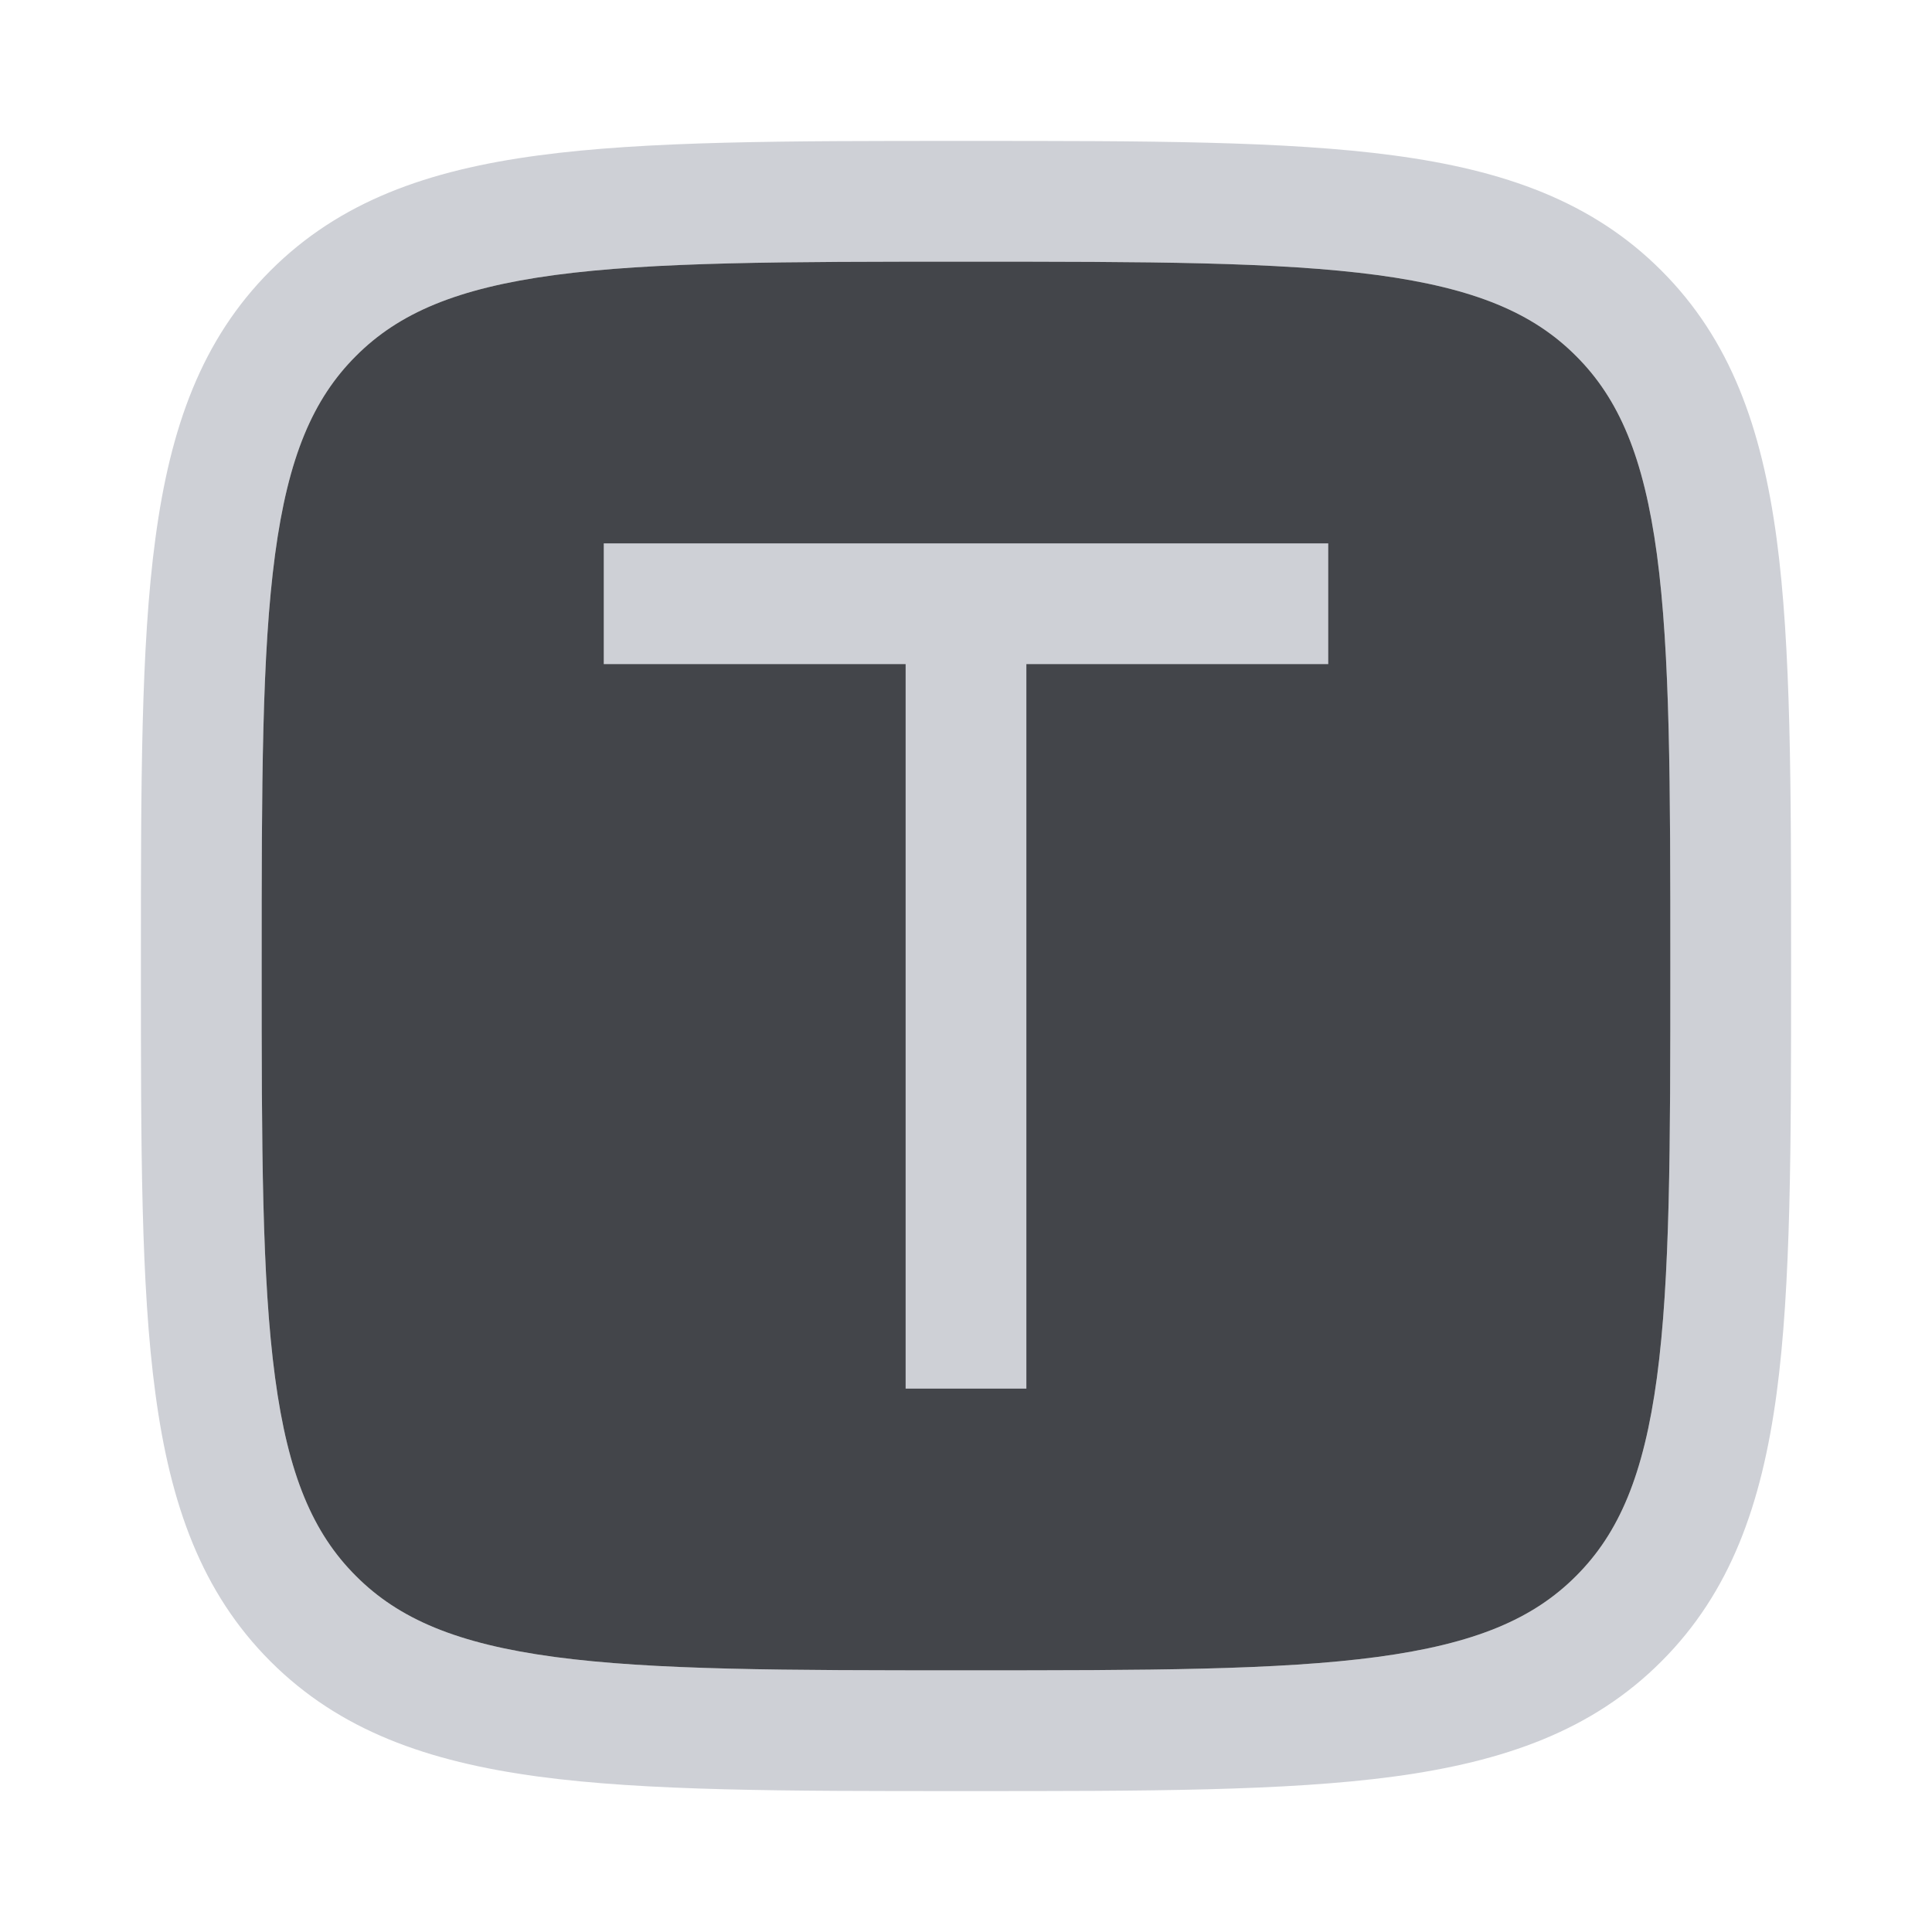
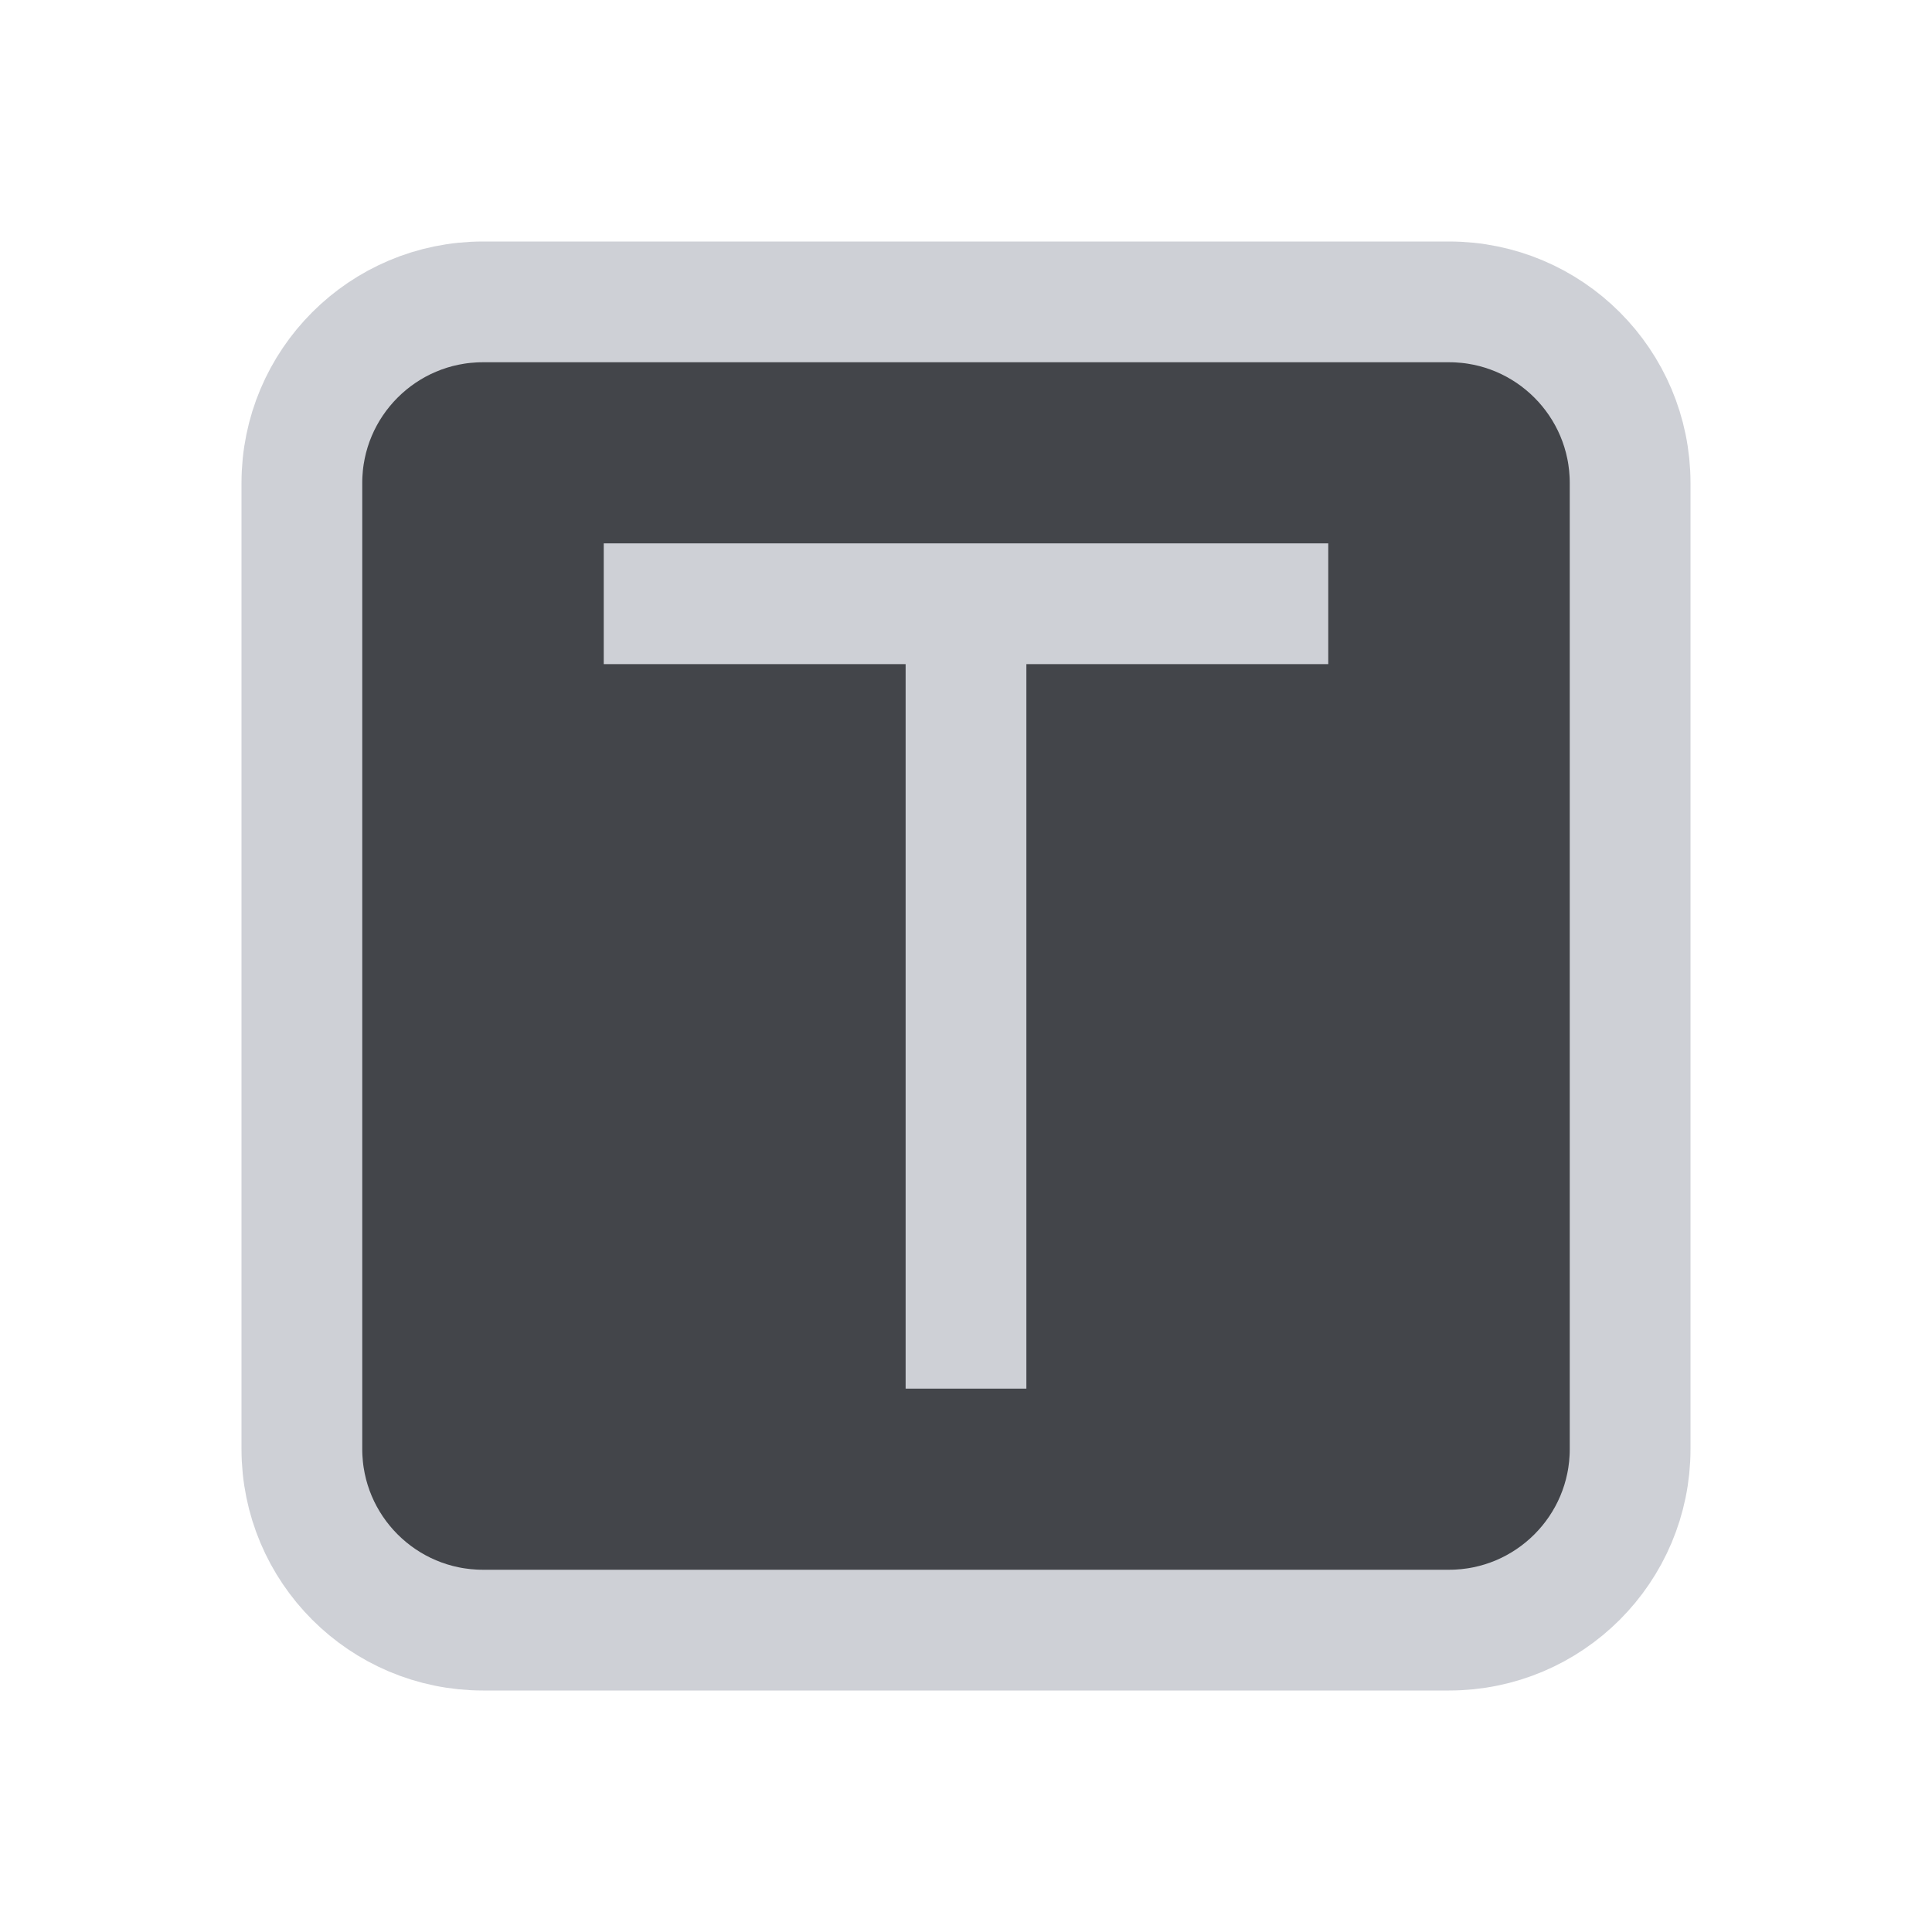
<svg xmlns="http://www.w3.org/2000/svg" width="16" height="16" viewBox="0 0 16 16" fill="none">
-   <path fill-rule="evenodd" clip-rule="evenodd" d="M2.948 2.948C3.303 2.592 3.785 2.387 4.592 2.278C5.413 2.168 6.493 2.167 8 2.167C9.507 2.167 10.587 2.168 11.408 2.278C12.215 2.387 12.697 2.592 13.052 2.948C13.408 3.303 13.613 3.785 13.722 4.592C13.832 5.413 13.833 6.493 13.833 8C13.833 9.507 13.832 10.587 13.722 11.408C13.613 12.215 13.408 12.697 13.052 13.052C12.697 13.408 12.215 13.613 11.408 13.722C10.587 13.832 9.507 13.833 8 13.833C6.493 13.833 5.413 13.832 4.592 13.722C3.785 13.613 3.303 13.408 2.948 13.052C2.592 12.697 2.386 12.215 2.278 11.408C2.168 10.587 2.167 9.507 2.167 8C2.167 6.493 2.168 5.413 2.278 4.592C2.386 3.785 2.592 3.303 2.948 2.948ZM8.038 1.167H7.962C6.501 1.167 5.354 1.167 4.459 1.287C3.541 1.41 2.813 1.668 2.24 2.241C1.668 2.813 1.41 3.541 1.287 4.459C1.166 5.354 1.167 6.501 1.167 7.962V8.038C1.167 9.499 1.166 10.646 1.287 11.541C1.41 12.459 1.668 13.187 2.24 13.759C2.813 14.332 3.541 14.589 4.459 14.713C5.354 14.833 6.501 14.833 7.962 14.833H8.038C9.498 14.833 10.646 14.833 11.541 14.713C12.459 14.589 13.187 14.332 13.759 13.759C14.331 13.187 14.589 12.459 14.713 11.541C14.833 10.646 14.833 9.499 14.833 8.038V7.962C14.833 6.501 14.833 5.354 14.713 4.459C14.589 3.541 14.331 2.813 13.759 2.241C13.187 1.668 12.459 1.41 11.541 1.287C10.646 1.167 9.498 1.167 8.038 1.167Z" fill="#CED0D6" />
-   <path d="M2.948 2.948C3.303 2.592 3.785 2.387 4.592 2.278C5.413 2.168 6.493 2.167 8 2.167C9.507 2.167 10.587 2.168 11.408 2.278C12.215 2.387 12.697 2.592 13.052 2.948C13.408 3.303 13.613 3.785 13.722 4.592C13.832 5.413 13.833 6.493 13.833 8C13.833 9.507 13.832 10.587 13.722 11.408C13.613 12.215 13.408 12.697 13.052 13.052C12.697 13.408 12.215 13.613 11.408 13.722C10.587 13.832 9.507 13.833 8 13.833C6.493 13.833 5.413 13.832 4.592 13.722C3.785 13.613 3.303 13.408 2.948 13.052C2.592 12.697 2.386 12.215 2.278 11.408C2.168 10.587 2.167 9.507 2.167 8C2.167 6.493 2.168 5.413 2.278 4.592C2.386 3.785 2.592 3.303 2.948 2.948Z" fill="#43454A" />
+   <rect x="2.5" y="2.5" width="11" height="11" rx="1.5" fill="#43454A" stroke="#CED0D6" />
  <path fill-rule="evenodd" clip-rule="evenodd" d="M7.5 5.5H5V4.5H11V5.5H8.5V11.5H7.5V5.5Z" fill="#CED0D6" />
</svg>
